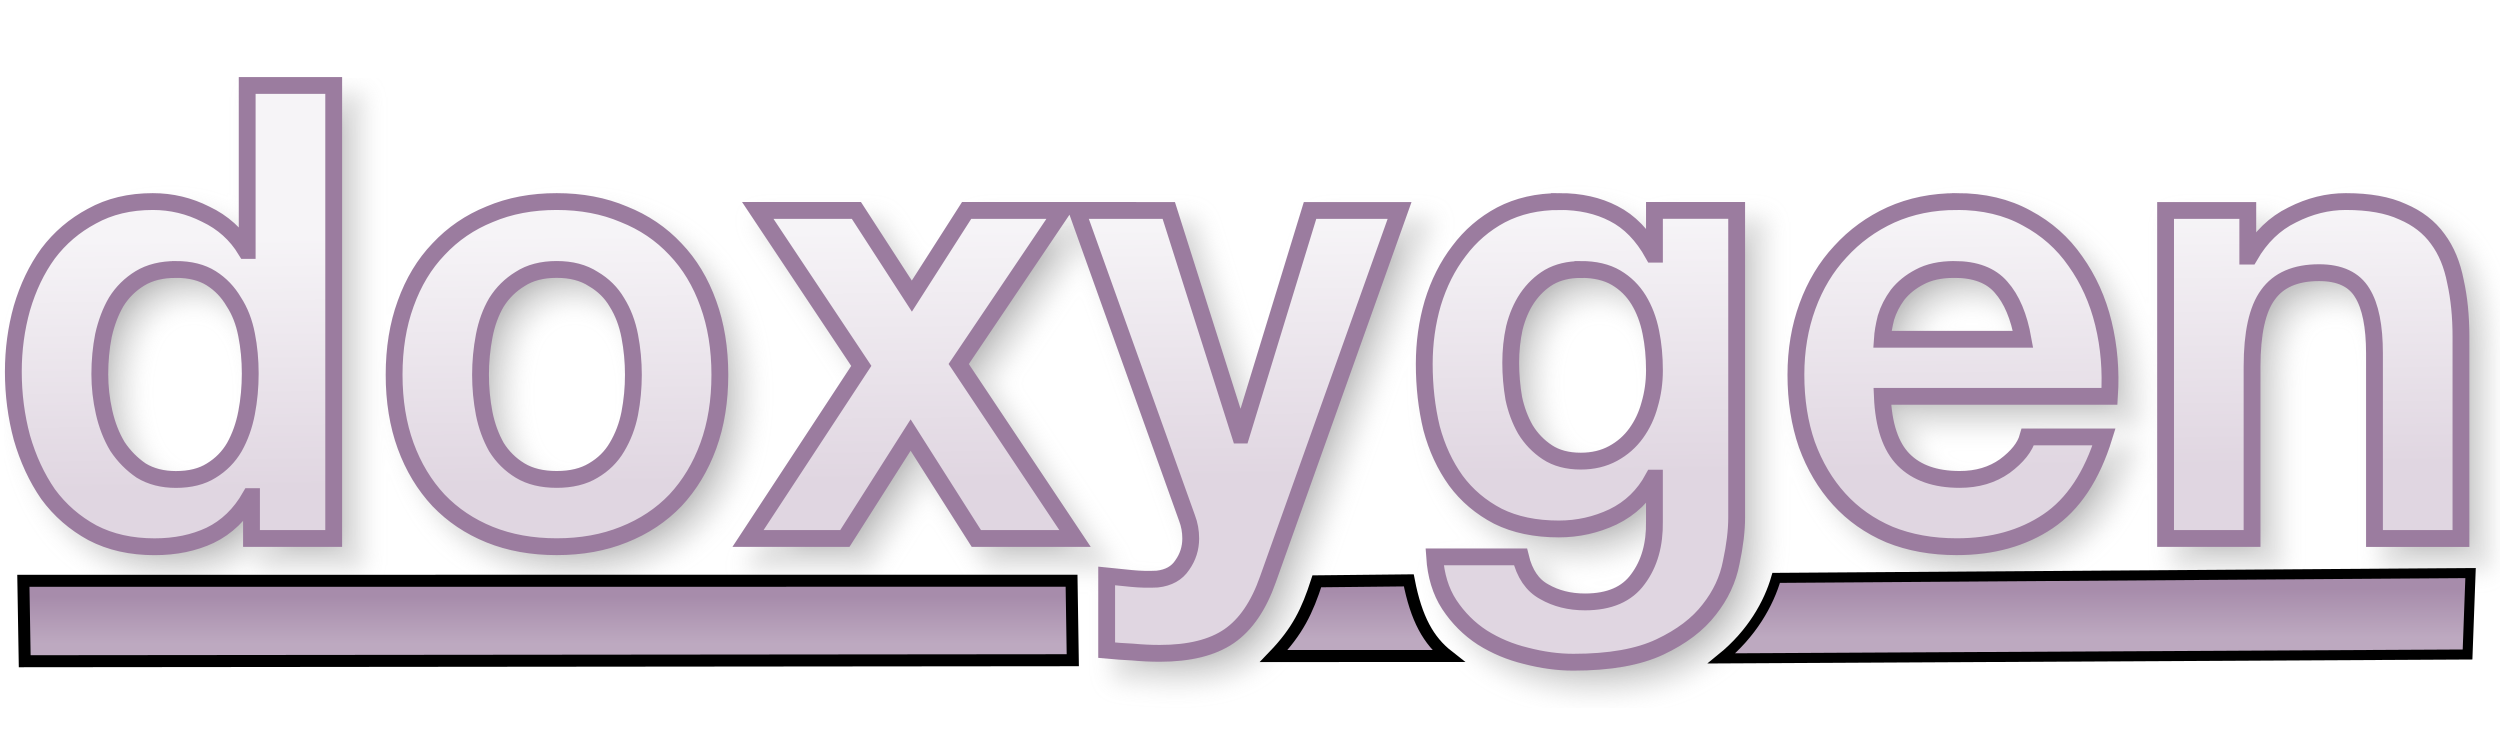
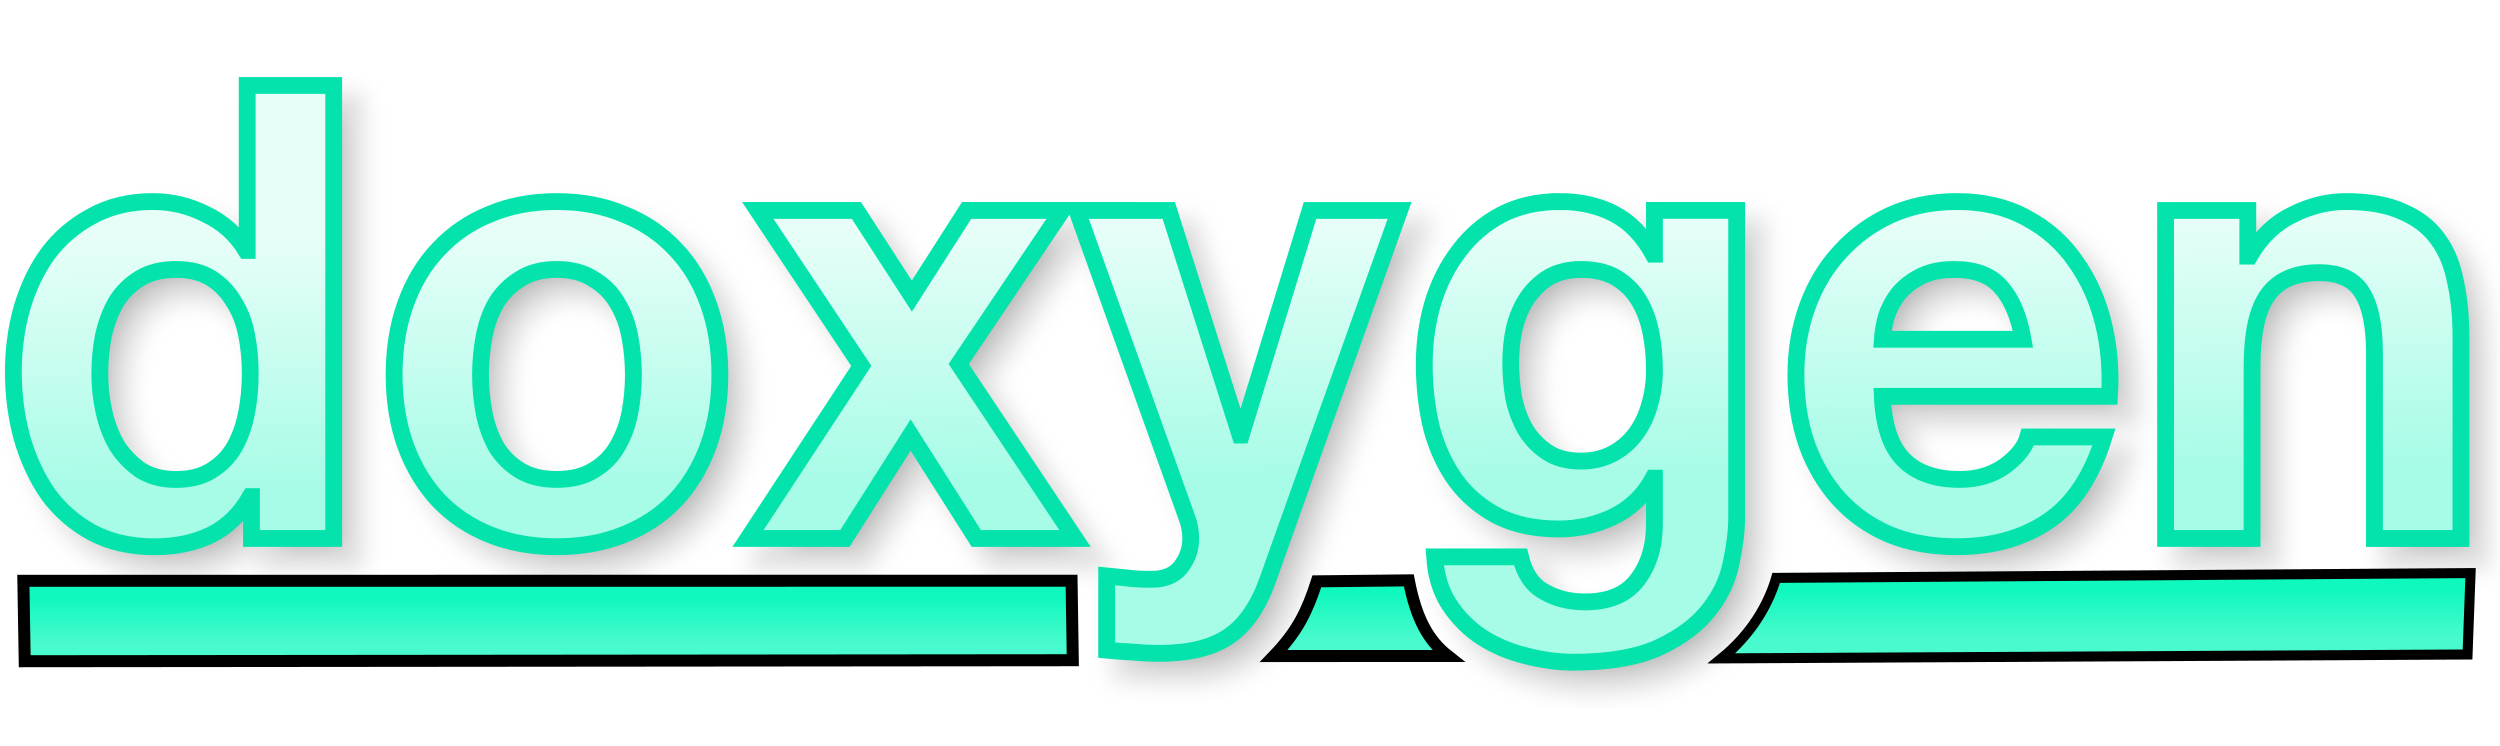
<svg xmlns="http://www.w3.org/2000/svg" xmlns:xlink="http://www.w3.org/1999/xlink" version="1.1" viewBox="0 0 104 31">
  <defs>
    <linearGradient id="a">
-       <stop stop-color="#A78CAB" offset="0" />
-       <stop stop-color="#BDA9C0" offset="1" />
+       <stop stop-color="#0FF8BE" offset="0" />
+       <stop stop-color="#48FACD" offset="1" />
    </linearGradient>
    <linearGradient id="d" x1="31.474" x2="31.474" y1="24.821" y2="26.773" gradientUnits="userSpaceOnUse" xlink:href="#a" />
    <linearGradient id="c" x1="31.474" x2="31.474" y1="24.821" y2="26.773" gradientTransform="matrix(.6816 0 0 1.0248 72.391 -.91809)" gradientUnits="userSpaceOnUse" xlink:href="#a" />
    <linearGradient id="b" x1="56.295" x2="56.295" y1="24.622" y2="26.574" gradientUnits="userSpaceOnUse" xlink:href="#a" />
    <linearGradient id="e" x1="49.067" x2="48.956" y1="19.719" y2="9.523" gradientTransform="matrix(.97968 0 0 1.0207 -.25579 -.25579)" gradientUnits="userSpaceOnUse">
-       <stop stop-color="#E0D6E1" offset="0" />
-       <stop stop-color="#F6F4F7" offset="1" />
+       <stop stop-color="#A7FCE7" offset="0" />
+       <stop stop-color="#E7FEF8" offset="1" />
    </linearGradient>
    <filter id="f" x="-.011" y="-.045" width="1.021" height="1.091" color-interpolation-filters="sRGB">
      <feGaussianBlur stdDeviation="0.453" />
    </filter>
  </defs>
  <g>
    <path transform="translate(-2.5759 -27.848)" d="m13.609 32.203v6.863h-0.051c-0.405-0.669-0.963-1.171-1.672-1.506-0.692-0.352-1.428-0.527-2.205-0.527-0.963 0-1.807 0.203-2.533 0.607-0.726 0.387-1.334 0.906-1.824 1.557-0.473 0.651-0.835 1.409-1.088 2.272-0.236 0.845-0.355 1.724-0.355 2.639 0 0.95 0.119 1.864 0.355 2.744 0.253 0.88 0.615 1.663 1.088 2.35 0.49 0.669 1.107 1.207 1.85 1.611 0.743 0.387 1.604 0.58 2.584 0.58 0.861 0 1.631-0.158 2.307-0.475 0.692-0.334 1.25-0.872 1.672-1.611h0.051v1.742h3.42v-18.846zm12.875 4.83c-1.03 0-1.96 0.175-2.787 0.527-0.828 0.334-1.536 0.82-2.127 1.453-0.591 0.616-1.048 1.372-1.369 2.269-0.321 0.88-0.48 1.866-0.48 2.957s0.16 2.075 0.48 2.955c0.321 0.88 0.778 1.636 1.369 2.269 0.591 0.616 1.299 1.091 2.127 1.426 0.828 0.334 1.757 0.502 2.787 0.502 1.03 0 1.96-0.168 2.787-0.502 0.844-0.334 1.561-0.81 2.152-1.426 0.591-0.633 1.048-1.39 1.369-2.269 0.321-0.88 0.48-1.864 0.48-2.955s-0.16-2.077-0.48-2.957c-0.321-0.897-0.778-1.654-1.369-2.269-0.591-0.633-1.308-1.119-2.152-1.453-0.828-0.352-1.757-0.527-2.787-0.527zm41.715 0c-0.912 0-1.722 0.185-2.432 0.555-0.692 0.37-1.275 0.87-1.748 1.504-0.473 0.616-0.837 1.337-1.09 2.164-0.236 0.809-0.354 1.655-0.354 2.535 0 0.933 0.1 1.821 0.303 2.666 0.22 0.827 0.558 1.556 1.014 2.189 0.456 0.616 1.039 1.109 1.748 1.478 0.709 0.352 1.554 0.529 2.533 0.529 0.794 0 1.545-0.168 2.254-0.502 0.726-0.352 1.283-0.89 1.672-1.611h0.051v1.795c0.017 0.968-0.211 1.769-0.684 2.402-0.456 0.633-1.19 0.951-2.203 0.951-0.642 0-1.208-0.142-1.697-0.424-0.49-0.264-0.819-0.747-0.988-1.451h-3.572c0.051 0.774 0.253 1.435 0.607 1.98 0.372 0.563 0.829 1.019 1.369 1.371 0.557 0.352 1.166 0.607 1.824 0.766 0.676 0.176 1.333 0.266 1.975 0.266 1.503 0 2.703-0.212 3.598-0.635 0.895-0.422 1.58-0.941 2.053-1.557 0.473-0.598 0.777-1.249 0.912-1.953 0.152-0.704 0.227-1.329 0.227-1.875v-12.775h-3.42v1.822h-0.051c-0.439-0.792-0.988-1.355-1.647-1.69-0.642-0.334-1.393-0.502-2.254-0.502zm16.523 0c-0.996 0-1.909 0.185-2.736 0.555-0.811 0.37-1.512 0.88-2.103 1.531-0.591 0.633-1.046 1.39-1.367 2.269s-0.48 1.831-0.48 2.852c0 1.056 0.151 2.022 0.455 2.902 0.321 0.88 0.768 1.636 1.342 2.269 0.574 0.633 1.276 1.127 2.103 1.478 0.828 0.334 1.757 0.502 2.787 0.502 1.486 0 2.752-0.353 3.799-1.057 1.047-0.704 1.825-1.873 2.332-3.51h-3.168c-0.118 0.422-0.439 0.828-0.963 1.215-0.524 0.37-1.147 0.553-1.873 0.553-1.013 0-1.792-0.273-2.332-0.818-0.54-0.545-0.836-1.425-0.887-2.639h9.449c0.068-1.056-0.016-2.067-0.252-3.035-0.236-0.968-0.626-1.829-1.166-2.586-0.524-0.757-1.2-1.355-2.027-1.795-0.828-0.458-1.797-0.688-2.912-0.688zm16.189 0c-0.76 0-1.502 0.185-2.228 0.555-0.726 0.352-1.317 0.923-1.773 1.715h-0.076v-1.9h-3.42v13.646h3.598v-7.152c0-1.39 0.219-2.384 0.658-2.982 0.439-0.616 1.149-0.924 2.129-0.924 0.861 0 1.461 0.281 1.799 0.844 0.338 0.545 0.506 1.382 0.506 2.508v7.707h3.598v-8.393c0-0.845-0.076-1.611-0.229-2.297-0.135-0.704-0.38-1.292-0.734-1.768-0.355-0.493-0.844-0.873-1.469-1.137-0.608-0.282-1.395-0.422-2.357-0.422zm-66.063 0.369 4.307 6.467-4.713 7.18h4.029l2.736-4.303 2.734 4.303h4.106l-4.84-7.258 4.307-6.389h-3.977l-2.279 3.564-2.307-3.564zm13.275 0 4.584 12.803c0.101 0.264 0.152 0.545 0.152 0.844 0 0.405-0.117 0.775-0.354 1.109-0.22 0.334-0.566 0.527-1.039 0.58-0.355 0.018-0.71 0.01-1.065-0.025-0.355-0.035-0.701-0.07-1.039-0.105v3.088c0.372 0.035 0.735 0.061 1.09 0.078 0.372 0.035 0.744 0.053 1.115 0.053 1.233 0 2.194-0.238 2.887-0.713 0.692-0.475 1.233-1.266 1.621-2.375l5.473-15.336h-3.725l-2.861 9.344h-0.051l-2.965-9.344zm-37.48 2.455c0.591 0 1.082 0.123 1.471 0.369 0.388 0.246 0.699 0.572 0.936 0.977 0.253 0.387 0.432 0.845 0.533 1.373 0.101 0.51 0.152 1.048 0.152 1.611 0 0.563-0.051 1.107-0.152 1.635-0.101 0.528-0.271 1.004-0.508 1.426-0.236 0.405-0.556 0.73-0.961 0.977-0.388 0.246-0.88 0.369-1.471 0.369-0.557 0-1.038-0.123-1.443-0.369-0.388-0.264-0.718-0.597-0.988-1.002-0.253-0.422-0.438-0.898-0.557-1.426s-0.178-1.056-0.178-1.584c-1e-7 -0.563 0.051-1.099 0.152-1.609 0.118-0.528 0.295-0.996 0.531-1.4 0.253-0.405 0.583-0.73 0.988-0.977 0.405-0.246 0.903-0.369 1.494-0.369zm15.84 0c0.608 0 1.114 0.133 1.52 0.396 0.422 0.246 0.752 0.572 0.988 0.977 0.253 0.405 0.43 0.871 0.531 1.398 0.101 0.528 0.152 1.066 0.152 1.611 0 0.545-0.051 1.081-0.152 1.609-0.101 0.51-0.278 0.976-0.531 1.398-0.236 0.405-0.566 0.73-0.988 0.977-0.405 0.246-0.912 0.369-1.52 0.369-0.608 0-1.114-0.123-1.52-0.369s-0.735-0.572-0.988-0.977c-0.236-0.422-0.406-0.888-0.508-1.398-0.101-0.528-0.152-1.064-0.152-1.609 0-0.545 0.051-1.083 0.152-1.611 0.101-0.528 0.271-0.994 0.508-1.398 0.253-0.405 0.583-0.73 0.988-0.977 0.405-0.264 0.912-0.396 1.52-0.396zm42.602 0c0.591 0 1.08 0.115 1.469 0.344 0.388 0.229 0.701 0.537 0.938 0.924 0.236 0.387 0.406 0.835 0.508 1.346 0.101 0.493 0.15 1.021 0.15 1.584 0 0.493-0.066 0.968-0.201 1.426-0.118 0.44-0.305 0.836-0.559 1.188-0.253 0.352-0.574 0.633-0.963 0.844-0.388 0.211-0.835 0.318-1.342 0.318-0.557 0-1.021-0.125-1.393-0.371-0.372-0.246-0.676-0.562-0.912-0.949-0.22-0.387-0.381-0.818-0.482-1.293-0.084-0.493-0.127-0.986-0.127-1.478 0-0.51 0.051-0.994 0.152-1.451 0.118-0.475 0.297-0.89 0.533-1.242 0.253-0.37 0.557-0.66 0.912-0.871 0.372-0.211 0.81-0.316 1.316-0.316zm15.535 0c0.878 0 1.529 0.248 1.951 0.74 0.439 0.493 0.743 1.214 0.912 2.164h-5.854c0.017-0.264 0.068-0.564 0.152-0.898 0.101-0.334 0.263-0.65 0.482-0.949 0.236-0.299 0.541-0.547 0.912-0.74 0.388-0.211 0.869-0.316 1.443-0.316z" filter="url(#f)" opacity=".3" stroke="#969696" />
    <path d="m0.972 24.161 43.605-0.002 0.051 3.306-43.6 0.042z" fill="url(#d)" stroke="#000" stroke-width=".5" />
-     <path d="m10.283 3.555v6.863h-0.051c-0.405-0.669-0.963-1.171-1.672-1.506-0.692-0.352-1.428-0.527-2.205-0.527-0.963 0-1.807 0.203-2.533 0.607-0.726 0.387-1.334 0.906-1.824 1.557-0.473 0.651-0.835 1.409-1.088 2.272-0.236 0.845-0.355 1.724-0.355 2.639 0 0.95 0.119 1.864 0.355 2.744 0.253 0.88 0.615 1.663 1.088 2.35 0.49 0.669 1.107 1.207 1.85 1.611 0.743 0.387 1.604 0.58 2.584 0.58 0.861 0 1.631-0.158 2.307-0.475 0.692-0.334 1.25-0.872 1.672-1.611h0.051v1.742h3.42v-18.846zm12.875 4.83c-1.03 0-1.96 0.175-2.787 0.527-0.828 0.334-1.536 0.82-2.127 1.453-0.591 0.616-1.048 1.372-1.369 2.269-0.321 0.88-0.48 1.866-0.48 2.957s0.16 2.075 0.48 2.955c0.321 0.88 0.778 1.636 1.369 2.269 0.591 0.616 1.299 1.091 2.127 1.426 0.828 0.334 1.757 0.502 2.787 0.502 1.03 0 1.96-0.168 2.787-0.502 0.844-0.334 1.561-0.81 2.152-1.426 0.591-0.633 1.048-1.39 1.369-2.269 0.321-0.88 0.48-1.864 0.48-2.955s-0.16-2.077-0.48-2.957c-0.321-0.897-0.778-1.654-1.369-2.269-0.591-0.633-1.308-1.119-2.152-1.453-0.828-0.352-1.757-0.527-2.787-0.527zm41.715 0c-0.912 0-1.722 0.185-2.432 0.555-0.692 0.37-1.275 0.87-1.748 1.504-0.473 0.616-0.837 1.337-1.09 2.164-0.236 0.809-0.354 1.655-0.354 2.535 0 0.933 0.1 1.821 0.303 2.666 0.22 0.827 0.558 1.556 1.014 2.189 0.456 0.616 1.039 1.109 1.748 1.478 0.709 0.352 1.554 0.529 2.533 0.529 0.794 0 1.545-0.168 2.254-0.502 0.726-0.352 1.283-0.89 1.672-1.611h0.051v1.795c0.017 0.968-0.211 1.769-0.684 2.402-0.456 0.633-1.19 0.951-2.203 0.951-0.642 0-1.208-0.142-1.697-0.424-0.49-0.264-0.819-0.747-0.988-1.451h-3.572c0.051 0.774 0.253 1.435 0.607 1.98 0.372 0.563 0.829 1.019 1.369 1.371 0.557 0.352 1.166 0.607 1.824 0.766 0.676 0.176 1.333 0.266 1.975 0.266 1.503 0 2.703-0.212 3.598-0.635 0.895-0.422 1.58-0.941 2.053-1.557 0.473-0.598 0.777-1.249 0.912-1.953 0.152-0.704 0.227-1.329 0.227-1.875v-12.775h-3.42v1.822h-0.051c-0.439-0.792-0.988-1.355-1.647-1.69-0.642-0.334-1.393-0.502-2.254-0.502zm16.523 0c-0.996 0-1.909 0.185-2.736 0.555-0.811 0.37-1.512 0.88-2.103 1.531-0.591 0.633-1.046 1.39-1.367 2.269s-0.48 1.831-0.48 2.852c0 1.056 0.151 2.022 0.455 2.902 0.321 0.88 0.768 1.636 1.342 2.269 0.574 0.633 1.276 1.127 2.103 1.478 0.828 0.334 1.757 0.502 2.787 0.502 1.486 0 2.752-0.353 3.799-1.057 1.047-0.704 1.825-1.873 2.332-3.51h-3.168c-0.118 0.422-0.439 0.828-0.963 1.215-0.524 0.37-1.147 0.553-1.873 0.553-1.013 0-1.792-0.273-2.332-0.818-0.54-0.545-0.836-1.425-0.887-2.639h9.449c0.068-1.056-0.016-2.067-0.252-3.035-0.236-0.968-0.626-1.829-1.166-2.586-0.524-0.757-1.2-1.355-2.027-1.795-0.828-0.458-1.797-0.688-2.912-0.688zm16.189 0c-0.76 0-1.502 0.185-2.228 0.555-0.726 0.352-1.317 0.923-1.773 1.715h-0.076v-1.9h-3.42v13.646h3.598v-7.152c0-1.39 0.219-2.384 0.658-2.982 0.439-0.616 1.149-0.924 2.129-0.924 0.861 0 1.461 0.281 1.799 0.844 0.338 0.545 0.506 1.382 0.506 2.508v7.707h3.598v-8.393c0-0.845-0.076-1.611-0.229-2.297-0.135-0.704-0.38-1.292-0.734-1.768-0.355-0.493-0.844-0.873-1.469-1.137-0.608-0.282-1.395-0.422-2.357-0.422zm-66.062 0.369 4.307 6.467-4.713 7.18h4.029l2.736-4.303 2.734 4.303h4.106l-4.84-7.258 4.307-6.389h-3.977l-2.279 3.564-2.307-3.564zm13.275 0 4.584 12.803c0.101 0.264 0.152 0.545 0.152 0.844 0 0.405-0.117 0.775-0.354 1.109-0.22 0.334-0.566 0.527-1.039 0.58-0.355 0.018-0.71 0.01-1.065-0.025-0.355-0.035-0.701-0.07-1.039-0.105v3.088c0.372 0.035 0.735 0.061 1.09 0.078 0.372 0.035 0.744 0.053 1.115 0.053 1.233 0 2.194-0.238 2.887-0.713 0.692-0.475 1.233-1.266 1.621-2.375l5.473-15.336h-3.725l-2.861 9.344h-0.051l-2.965-9.344zm-37.48 2.455c0.591 0 1.082 0.123 1.471 0.369s0.699 0.572 0.936 0.977c0.253 0.387 0.432 0.845 0.533 1.373 0.101 0.51 0.152 1.048 0.152 1.611 0 0.563-0.051 1.107-0.152 1.635-0.101 0.528-0.271 1.004-0.508 1.426-0.236 0.405-0.556 0.73-0.961 0.977-0.388 0.246-0.88 0.369-1.471 0.369-0.557 0-1.038-0.123-1.443-0.369-0.388-0.264-0.718-0.597-0.988-1.002-0.253-0.422-0.438-0.898-0.557-1.426s-0.178-1.056-0.178-1.584c-1e-7 -0.563 0.051-1.099 0.152-1.609 0.118-0.528 0.295-0.996 0.531-1.4 0.253-0.405 0.583-0.73 0.988-0.977 0.405-0.246 0.903-0.369 1.494-0.369zm15.84 0c0.608 0 1.114 0.133 1.52 0.396 0.422 0.246 0.752 0.572 0.988 0.977 0.253 0.405 0.43 0.871 0.531 1.398 0.101 0.528 0.152 1.066 0.152 1.611 0 0.545-0.051 1.081-0.152 1.609-0.101 0.51-0.278 0.976-0.531 1.398-0.236 0.405-0.566 0.73-0.988 0.977-0.405 0.246-0.912 0.369-1.52 0.369-0.608 0-1.114-0.123-1.52-0.369s-0.735-0.572-0.988-0.977c-0.236-0.422-0.406-0.888-0.508-1.398-0.101-0.528-0.152-1.064-0.152-1.609 0-0.545 0.051-1.083 0.152-1.611 0.101-0.528 0.271-0.994 0.508-1.398 0.253-0.405 0.583-0.73 0.988-0.977 0.405-0.264 0.912-0.396 1.52-0.396zm42.602 0c0.591 0 1.08 0.115 1.469 0.344 0.388 0.229 0.701 0.537 0.938 0.924 0.236 0.387 0.406 0.835 0.508 1.346 0.101 0.493 0.15 1.021 0.15 1.584 0 0.493-0.066 0.968-0.201 1.426-0.118 0.44-0.305 0.836-0.559 1.188-0.253 0.352-0.574 0.633-0.963 0.844-0.388 0.211-0.835 0.318-1.342 0.318-0.557 0-1.021-0.125-1.393-0.371-0.372-0.246-0.676-0.562-0.912-0.949-0.22-0.387-0.381-0.818-0.482-1.293-0.084-0.493-0.127-0.986-0.127-1.478 0-0.51 0.051-0.994 0.152-1.451 0.118-0.475 0.297-0.89 0.533-1.242 0.253-0.37 0.557-0.66 0.912-0.871 0.372-0.211 0.81-0.316 1.316-0.316zm15.535 0c0.878 0 1.529 0.248 1.951 0.74 0.439 0.493 0.743 1.214 0.912 2.164h-5.854c0.017-0.264 0.068-0.564 0.152-0.898 0.101-0.334 0.263-0.65 0.482-0.949 0.236-0.299 0.541-0.547 0.912-0.74 0.388-0.211 0.869-0.316 1.443-0.316z" fill="url(#e)" stroke="#9B7C9F" stroke-width=".7" />
+     <path d="m10.283 3.555v6.863h-0.051c-0.405-0.669-0.963-1.171-1.672-1.506-0.692-0.352-1.428-0.527-2.205-0.527-0.963 0-1.807 0.203-2.533 0.607-0.726 0.387-1.334 0.906-1.824 1.557-0.473 0.651-0.835 1.409-1.088 2.272-0.236 0.845-0.355 1.724-0.355 2.639 0 0.95 0.119 1.864 0.355 2.744 0.253 0.88 0.615 1.663 1.088 2.35 0.49 0.669 1.107 1.207 1.85 1.611 0.743 0.387 1.604 0.58 2.584 0.58 0.861 0 1.631-0.158 2.307-0.475 0.692-0.334 1.25-0.872 1.672-1.611h0.051v1.742h3.42v-18.846zm12.875 4.83c-1.03 0-1.96 0.175-2.787 0.527-0.828 0.334-1.536 0.82-2.127 1.453-0.591 0.616-1.048 1.372-1.369 2.269-0.321 0.88-0.48 1.866-0.48 2.957s0.16 2.075 0.48 2.955c0.321 0.88 0.778 1.636 1.369 2.269 0.591 0.616 1.299 1.091 2.127 1.426 0.828 0.334 1.757 0.502 2.787 0.502 1.03 0 1.96-0.168 2.787-0.502 0.844-0.334 1.561-0.81 2.152-1.426 0.591-0.633 1.048-1.39 1.369-2.269 0.321-0.88 0.48-1.864 0.48-2.955s-0.16-2.077-0.48-2.957c-0.321-0.897-0.778-1.654-1.369-2.269-0.591-0.633-1.308-1.119-2.152-1.453-0.828-0.352-1.757-0.527-2.787-0.527zm41.715 0c-0.912 0-1.722 0.185-2.432 0.555-0.692 0.37-1.275 0.87-1.748 1.504-0.473 0.616-0.837 1.337-1.09 2.164-0.236 0.809-0.354 1.655-0.354 2.535 0 0.933 0.1 1.821 0.303 2.666 0.22 0.827 0.558 1.556 1.014 2.189 0.456 0.616 1.039 1.109 1.748 1.478 0.709 0.352 1.554 0.529 2.533 0.529 0.794 0 1.545-0.168 2.254-0.502 0.726-0.352 1.283-0.89 1.672-1.611h0.051v1.795c0.017 0.968-0.211 1.769-0.684 2.402-0.456 0.633-1.19 0.951-2.203 0.951-0.642 0-1.208-0.142-1.697-0.424-0.49-0.264-0.819-0.747-0.988-1.451h-3.572c0.051 0.774 0.253 1.435 0.607 1.98 0.372 0.563 0.829 1.019 1.369 1.371 0.557 0.352 1.166 0.607 1.824 0.766 0.676 0.176 1.333 0.266 1.975 0.266 1.503 0 2.703-0.212 3.598-0.635 0.895-0.422 1.58-0.941 2.053-1.557 0.473-0.598 0.777-1.249 0.912-1.953 0.152-0.704 0.227-1.329 0.227-1.875v-12.775h-3.42v1.822h-0.051c-0.439-0.792-0.988-1.355-1.647-1.69-0.642-0.334-1.393-0.502-2.254-0.502zm16.523 0c-0.996 0-1.909 0.185-2.736 0.555-0.811 0.37-1.512 0.88-2.103 1.531-0.591 0.633-1.046 1.39-1.367 2.269s-0.48 1.831-0.48 2.852c0 1.056 0.151 2.022 0.455 2.902 0.321 0.88 0.768 1.636 1.342 2.269 0.574 0.633 1.276 1.127 2.103 1.478 0.828 0.334 1.757 0.502 2.787 0.502 1.486 0 2.752-0.353 3.799-1.057 1.047-0.704 1.825-1.873 2.332-3.51h-3.168c-0.118 0.422-0.439 0.828-0.963 1.215-0.524 0.37-1.147 0.553-1.873 0.553-1.013 0-1.792-0.273-2.332-0.818-0.54-0.545-0.836-1.425-0.887-2.639h9.449c0.068-1.056-0.016-2.067-0.252-3.035-0.236-0.968-0.626-1.829-1.166-2.586-0.524-0.757-1.2-1.355-2.027-1.795-0.828-0.458-1.797-0.688-2.912-0.688zm16.189 0c-0.76 0-1.502 0.185-2.228 0.555-0.726 0.352-1.317 0.923-1.773 1.715h-0.076v-1.9h-3.42v13.646h3.598v-7.152c0-1.39 0.219-2.384 0.658-2.982 0.439-0.616 1.149-0.924 2.129-0.924 0.861 0 1.461 0.281 1.799 0.844 0.338 0.545 0.506 1.382 0.506 2.508v7.707h3.598v-8.393c0-0.845-0.076-1.611-0.229-2.297-0.135-0.704-0.38-1.292-0.734-1.768-0.355-0.493-0.844-0.873-1.469-1.137-0.608-0.282-1.395-0.422-2.357-0.422zm-66.062 0.369 4.307 6.467-4.713 7.18h4.029l2.736-4.303 2.734 4.303h4.106l-4.84-7.258 4.307-6.389h-3.977l-2.279 3.564-2.307-3.564zm13.275 0 4.584 12.803c0.101 0.264 0.152 0.545 0.152 0.844 0 0.405-0.117 0.775-0.354 1.109-0.22 0.334-0.566 0.527-1.039 0.58-0.355 0.018-0.71 0.01-1.065-0.025-0.355-0.035-0.701-0.07-1.039-0.105v3.088c0.372 0.035 0.735 0.061 1.09 0.078 0.372 0.035 0.744 0.053 1.115 0.053 1.233 0 2.194-0.238 2.887-0.713 0.692-0.475 1.233-1.266 1.621-2.375l5.473-15.336h-3.725l-2.861 9.344h-0.051l-2.965-9.344zm-37.48 2.455c0.591 0 1.082 0.123 1.471 0.369s0.699 0.572 0.936 0.977c0.253 0.387 0.432 0.845 0.533 1.373 0.101 0.51 0.152 1.048 0.152 1.611 0 0.563-0.051 1.107-0.152 1.635-0.101 0.528-0.271 1.004-0.508 1.426-0.236 0.405-0.556 0.73-0.961 0.977-0.388 0.246-0.88 0.369-1.471 0.369-0.557 0-1.038-0.123-1.443-0.369-0.388-0.264-0.718-0.597-0.988-1.002-0.253-0.422-0.438-0.898-0.557-1.426s-0.178-1.056-0.178-1.584c-1e-7 -0.563 0.051-1.099 0.152-1.609 0.118-0.528 0.295-0.996 0.531-1.4 0.253-0.405 0.583-0.73 0.988-0.977 0.405-0.246 0.903-0.369 1.494-0.369zm15.84 0c0.608 0 1.114 0.133 1.52 0.396 0.422 0.246 0.752 0.572 0.988 0.977 0.253 0.405 0.43 0.871 0.531 1.398 0.101 0.528 0.152 1.066 0.152 1.611 0 0.545-0.051 1.081-0.152 1.609-0.101 0.51-0.278 0.976-0.531 1.398-0.236 0.405-0.566 0.73-0.988 0.977-0.405 0.246-0.912 0.369-1.52 0.369-0.608 0-1.114-0.123-1.52-0.369s-0.735-0.572-0.988-0.977c-0.236-0.422-0.406-0.888-0.508-1.398-0.101-0.528-0.152-1.064-0.152-1.609 0-0.545 0.051-1.083 0.152-1.611 0.101-0.528 0.271-0.994 0.508-1.398 0.253-0.405 0.583-0.73 0.988-0.977 0.405-0.264 0.912-0.396 1.52-0.396zm42.602 0c0.591 0 1.08 0.115 1.469 0.344 0.388 0.229 0.701 0.537 0.938 0.924 0.236 0.387 0.406 0.835 0.508 1.346 0.101 0.493 0.15 1.021 0.15 1.584 0 0.493-0.066 0.968-0.201 1.426-0.118 0.44-0.305 0.836-0.559 1.188-0.253 0.352-0.574 0.633-0.963 0.844-0.388 0.211-0.835 0.318-1.342 0.318-0.557 0-1.021-0.125-1.393-0.371-0.372-0.246-0.676-0.562-0.912-0.949-0.22-0.387-0.381-0.818-0.482-1.293-0.084-0.493-0.127-0.986-0.127-1.478 0-0.51 0.051-0.994 0.152-1.451 0.118-0.475 0.297-0.89 0.533-1.242 0.253-0.37 0.557-0.66 0.912-0.871 0.372-0.211 0.81-0.316 1.316-0.316zm15.535 0c0.878 0 1.529 0.248 1.951 0.74 0.439 0.493 0.743 1.214 0.912 2.164h-5.854c0.017-0.264 0.068-0.564 0.152-0.898 0.101-0.334 0.263-0.65 0.482-0.949 0.236-0.299 0.541-0.547 0.912-0.74 0.388-0.211 0.869-0.316 1.443-0.316z" fill="url(#e)" stroke="#05E3AC" stroke-width=".7" />
    <path d="m52.988 27.291c0.996-1.036 1.394-1.873 1.793-3.108l3.825-0.04c0.311 1.61 0.824 2.514 1.633 3.147z" fill="url(#b)" stroke="#000" stroke-width=".5" />
    <path d="m73.89 24.04 28.885-0.201-0.125 3.388-31.033 0.162c1.262-1.023 1.966-2.286 2.272-3.349z" fill="url(#c)" stroke="#000" stroke-width=".418" />
  </g>
</svg>
